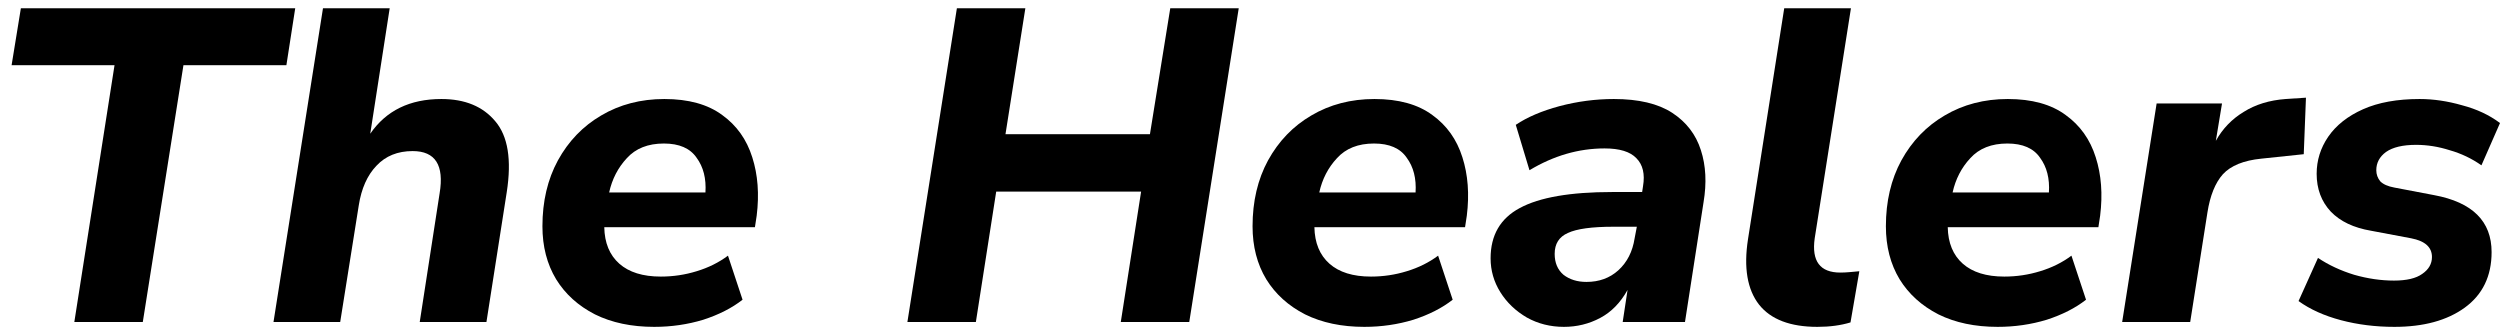
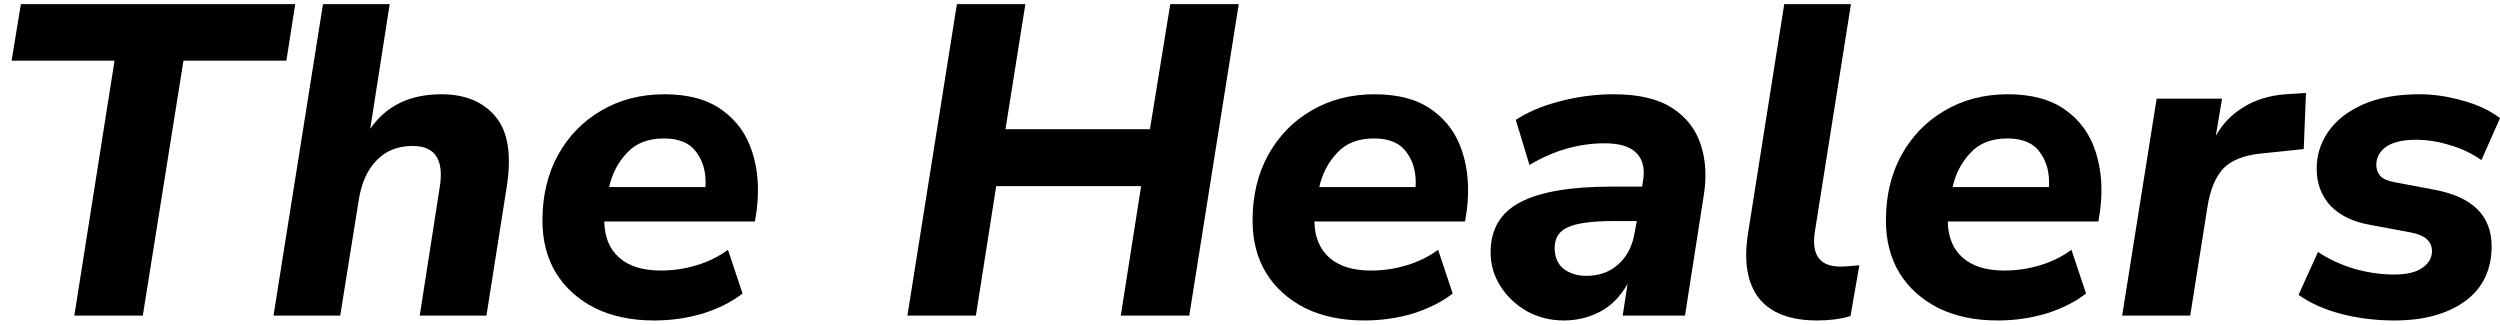
- <svg xmlns="http://www.w3.org/2000/svg" width="180" height="24" viewBox="0 0 180 24" fill="none">
-   <path d="M5.352 23.182L8.246 4.694H0.835L1.503 0.593H21.256L20.62 4.694H13.208L10.282 23.182H5.352Z" fill="black" />
-   <path d="M19.692 23.182L23.255 0.593H28.058L26.658 9.628C27.803 7.962 29.51 7.129 31.779 7.129C33.476 7.129 34.769 7.663 35.66 8.731C36.572 9.799 36.847 11.497 36.487 13.826L35.024 23.182H30.221L31.652 13.922C31.991 11.893 31.345 10.878 29.712 10.878C28.63 10.878 27.761 11.23 27.103 11.935C26.446 12.619 26.022 13.569 25.831 14.787L24.495 23.182H19.692Z" fill="black" />
-   <path d="M47.102 23.534C45.469 23.534 44.049 23.235 42.84 22.637C41.631 22.018 40.698 21.174 40.041 20.106C39.383 19.016 39.055 17.745 39.055 16.293C39.055 14.499 39.426 12.918 40.168 11.551C40.931 10.162 41.97 9.084 43.285 8.315C44.621 7.524 46.137 7.129 47.834 7.129C49.573 7.129 50.962 7.514 52.001 8.283C53.04 9.03 53.761 10.045 54.164 11.326C54.567 12.587 54.673 13.986 54.482 15.524L54.355 16.357H43.508C43.529 17.489 43.89 18.365 44.589 18.984C45.289 19.604 46.286 19.914 47.579 19.914C48.47 19.914 49.329 19.785 50.156 19.529C51.004 19.273 51.757 18.899 52.414 18.408L53.464 21.58C52.7 22.178 51.757 22.658 50.633 23.022C49.509 23.363 48.332 23.534 47.102 23.534ZM47.802 10.333C46.657 10.333 45.766 10.686 45.13 11.391C44.494 12.074 44.07 12.897 43.858 13.858H50.792C50.856 12.854 50.644 12.021 50.156 11.359C49.689 10.675 48.905 10.333 47.802 10.333Z" fill="black" />
-   <path d="M65.333 23.182L68.896 0.593H73.826L72.395 9.66H82.796L84.259 0.593H89.189L85.627 23.182H80.697L82.16 13.794H71.727L70.263 23.182H65.333Z" fill="black" />
-   <path d="M98.232 23.534C96.599 23.534 95.178 23.235 93.969 22.637C92.761 22.018 91.828 21.174 91.17 20.106C90.513 19.016 90.184 17.745 90.184 16.293C90.184 14.499 90.555 12.918 91.297 11.551C92.061 10.162 93.1 9.084 94.415 8.315C95.751 7.524 97.267 7.129 98.963 7.129C100.702 7.129 102.091 7.514 103.13 8.283C104.169 9.03 104.89 10.045 105.293 11.326C105.696 12.587 105.802 13.986 105.611 15.524L105.484 16.357H94.637C94.659 17.489 95.019 18.365 95.719 18.984C96.419 19.604 97.415 19.914 98.709 19.914C99.599 19.914 100.458 19.785 101.285 19.529C102.133 19.273 102.886 18.899 103.544 18.408L104.593 21.58C103.83 22.178 102.886 22.658 101.762 23.022C100.638 23.363 99.462 23.534 98.232 23.534ZM98.931 10.333C97.786 10.333 96.896 10.686 96.26 11.391C95.623 12.074 95.199 12.897 94.987 13.858H101.921C101.985 12.854 101.773 12.021 101.285 11.359C100.819 10.675 100.034 10.333 98.931 10.333Z" fill="black" />
-   <path d="M112.604 23.534C111.628 23.534 110.737 23.31 109.932 22.861C109.126 22.391 108.49 21.783 108.023 21.035C107.557 20.287 107.323 19.476 107.323 18.6C107.323 16.934 108.023 15.727 109.423 14.979C110.843 14.21 113.059 13.826 116.071 13.826H118.234L118.297 13.409C118.446 12.533 118.287 11.861 117.82 11.391C117.375 10.921 116.611 10.686 115.53 10.686C113.664 10.686 111.861 11.209 110.122 12.256L109.136 8.988C109.963 8.432 111.013 7.984 112.285 7.642C113.579 7.3 114.883 7.129 116.198 7.129C117.979 7.129 119.379 7.46 120.397 8.122C121.414 8.785 122.104 9.682 122.464 10.814C122.825 11.925 122.888 13.174 122.655 14.563L121.319 23.182H116.834L117.184 20.875C116.675 21.793 116.018 22.466 115.212 22.893C114.406 23.321 113.537 23.534 112.604 23.534ZM114.226 20.298C115.138 20.298 115.901 20.02 116.516 19.465C117.152 18.888 117.544 18.119 117.693 17.158L117.852 16.325H116.166C114.618 16.325 113.526 16.474 112.89 16.773C112.254 17.051 111.936 17.553 111.936 18.279C111.936 18.92 112.148 19.422 112.572 19.785C113.017 20.127 113.568 20.298 114.226 20.298Z" fill="black" />
-   <path d="M130.85 23.534C128.899 23.534 127.5 23 126.651 21.932C125.803 20.843 125.538 19.273 125.856 17.222L128.464 0.593H133.268L130.659 17.158C130.426 18.803 131.041 19.625 132.504 19.625C132.716 19.625 132.939 19.614 133.172 19.593C133.405 19.572 133.639 19.55 133.872 19.529L133.236 23.214C132.536 23.427 131.741 23.534 130.85 23.534Z" fill="black" />
-   <path d="M143.832 23.534C142.199 23.534 140.778 23.235 139.57 22.637C138.361 22.018 137.428 21.174 136.77 20.106C136.113 19.016 135.784 17.745 135.784 16.293C135.784 14.499 136.155 12.918 136.898 11.551C137.661 10.162 138.7 9.084 140.015 8.315C141.351 7.524 142.867 7.129 144.563 7.129C146.302 7.129 147.691 7.514 148.73 8.283C149.769 9.03 150.49 10.045 150.893 11.326C151.296 12.587 151.402 13.986 151.211 15.524L151.084 16.357H140.238C140.259 17.489 140.619 18.365 141.319 18.984C142.019 19.604 143.015 19.914 144.309 19.914C145.2 19.914 146.058 19.785 146.885 19.529C147.734 19.273 148.487 18.899 149.144 18.408L150.194 21.58C149.43 22.178 148.487 22.658 147.363 23.022C146.239 23.363 145.062 23.534 143.832 23.534ZM144.532 10.333C143.387 10.333 142.496 10.686 141.86 11.391C141.224 12.074 140.799 12.897 140.587 13.858H147.522C147.585 12.854 147.373 12.021 146.885 11.359C146.419 10.675 145.634 10.333 144.532 10.333Z" fill="black" />
-   <path d="M152.796 23.182L155.277 7.45H159.985L159.54 10.141C160.027 9.265 160.695 8.571 161.544 8.058C162.392 7.524 163.399 7.215 164.565 7.129L166.029 7.033L165.87 11.102L162.816 11.423C161.544 11.551 160.621 11.925 160.049 12.544C159.497 13.164 159.126 14.082 158.935 15.3L157.695 23.182H152.796Z" fill="black" />
-   <path d="M172.398 23.534C171.04 23.534 169.757 23.374 168.549 23.054C167.34 22.733 166.322 22.274 165.495 21.676L166.895 18.568C167.658 19.081 168.528 19.486 169.503 19.785C170.478 20.063 171.433 20.202 172.366 20.202C173.278 20.202 173.956 20.042 174.401 19.721C174.868 19.401 175.101 18.995 175.101 18.504C175.101 17.799 174.603 17.35 173.606 17.158L170.712 16.613C169.461 16.4 168.496 15.941 167.817 15.236C167.139 14.509 166.799 13.601 166.799 12.512C166.799 11.551 167.075 10.664 167.626 9.853C168.199 9.02 169.036 8.357 170.139 7.866C171.242 7.375 172.599 7.129 174.211 7.129C175.207 7.129 176.225 7.279 177.264 7.578C178.324 7.855 179.236 8.283 180 8.859L178.664 11.903C177.964 11.412 177.201 11.049 176.374 10.814C175.568 10.558 174.762 10.429 173.956 10.429C173.002 10.429 172.281 10.6 171.793 10.942C171.327 11.284 171.093 11.722 171.093 12.256C171.093 12.555 171.189 12.822 171.38 13.057C171.592 13.27 171.931 13.42 172.398 13.505L175.26 14.05C178.017 14.563 179.395 15.93 179.395 18.151C179.395 19.881 178.749 21.217 177.455 22.156C176.183 23.075 174.497 23.534 172.398 23.534Z" fill="black" />
+ <svg xmlns="http://www.w3.org/2000/svg" width="177" height="23" viewBox="0 0 177 23" fill="none">
+   <path d="M5.263 22.345L8.109 4.297H0.821L1.478 0.293H20.902L20.276 4.297H12.989L10.111 22.345H5.263Z" fill="black" />
+   <path d="M19.364 22.345L22.867 0.293H27.59L26.214 9.114C27.34 7.487 29.019 6.674 31.25 6.674C32.918 6.674 34.19 7.196 35.066 8.238C35.962 9.281 36.233 10.938 35.879 13.211L34.44 22.345H29.717L31.125 13.305C31.458 11.324 30.822 10.334 29.217 10.334C28.153 10.334 27.298 10.678 26.652 11.366C26.006 12.033 25.588 12.961 25.401 14.15L24.087 22.345H19.364Z" fill="black" />
+   <path d="M46.317 22.689C44.712 22.689 43.315 22.397 42.126 21.813C40.938 21.208 40.02 20.384 39.374 19.342C38.727 18.278 38.404 17.038 38.404 15.62C38.404 13.868 38.769 12.325 39.499 10.991C40.249 9.635 41.271 8.582 42.564 7.832C43.878 7.06 45.369 6.674 47.037 6.674C48.747 6.674 50.112 7.05 51.134 7.8C52.156 8.53 52.865 9.521 53.261 10.772C53.657 12.002 53.762 13.368 53.574 14.869L53.449 15.682H42.783C42.804 16.788 43.158 17.642 43.846 18.247C44.535 18.852 45.515 19.154 46.787 19.154C47.662 19.154 48.507 19.029 49.32 18.779C50.154 18.529 50.895 18.164 51.541 17.684L52.573 20.781C51.822 21.365 50.895 21.834 49.789 22.188C48.684 22.522 47.527 22.689 46.317 22.689ZM47.005 9.802C45.88 9.802 45.004 10.146 44.378 10.834C43.753 11.502 43.336 12.304 43.127 13.243H49.946C50.008 12.263 49.8 11.449 49.32 10.803C48.861 10.136 48.09 9.802 47.005 9.802Z" fill="black" />
+   <path d="M64.245 22.345L67.748 0.293H72.596L71.188 9.145H81.416L82.855 0.293H87.703L84.2 22.345H79.352L80.791 13.18H70.531L69.093 22.345H64.245Z" fill="black" />
+   <path d="M96.595 22.689C94.989 22.689 93.592 22.397 92.403 21.813C91.215 21.208 90.297 20.384 89.651 19.342C89.004 18.278 88.681 17.038 88.681 15.62C88.681 13.868 89.046 12.325 89.776 10.991C90.527 9.635 91.549 8.582 92.841 7.832C94.155 7.06 95.646 6.674 97.314 6.674C99.024 6.674 100.39 7.05 101.412 7.8C102.433 8.53 103.142 9.521 103.538 10.772C103.935 12.002 104.039 13.368 103.851 14.869L103.726 15.682H93.06C93.081 16.788 93.436 17.642 94.124 18.247C94.812 18.852 95.792 19.154 97.064 19.154C97.94 19.154 98.784 19.029 99.597 18.779C100.432 18.529 101.172 18.164 101.818 17.684L102.85 20.781C102.1 21.365 101.172 21.834 100.067 22.188C98.961 22.522 97.804 22.689 96.595 22.689ZM97.283 9.802C96.157 9.802 95.281 10.146 94.656 10.834C94.03 11.502 93.613 12.304 93.404 13.243H100.223C100.286 12.263 100.077 11.449 99.597 10.803C99.139 10.136 98.367 9.802 97.283 9.802Z" fill="black" />
+   <path d="M110.727 22.689C109.768 22.689 108.892 22.47 108.1 22.032C107.307 21.573 106.682 20.979 106.223 20.249C105.764 19.519 105.535 18.727 105.535 17.872C105.535 16.245 106.223 15.067 107.599 14.337C108.996 13.587 111.175 13.211 114.136 13.211H116.263L116.326 12.805C116.472 11.95 116.315 11.293 115.857 10.834C115.419 10.376 114.668 10.146 113.605 10.146C111.77 10.146 109.997 10.657 108.287 11.679L107.318 8.488C108.131 7.946 109.163 7.508 110.414 7.175C111.686 6.841 112.969 6.674 114.262 6.674C116.013 6.674 117.389 6.997 118.39 7.644C119.391 8.29 120.069 9.166 120.423 10.271C120.778 11.355 120.84 12.575 120.611 13.931L119.297 22.345H114.887L115.231 20.093C114.731 20.989 114.084 21.646 113.292 22.063C112.5 22.48 111.645 22.689 110.727 22.689ZM112.322 19.53C113.219 19.53 113.97 19.259 114.574 18.716C115.2 18.153 115.586 17.403 115.732 16.464L115.888 15.651H114.23C112.708 15.651 111.634 15.797 111.009 16.089C110.383 16.36 110.07 16.85 110.07 17.559C110.07 18.185 110.279 18.675 110.696 19.029C111.134 19.363 111.676 19.53 112.322 19.53Z" fill="black" />
+   <path d="M128.67 22.689C126.751 22.689 125.375 22.167 124.541 21.125C123.707 20.061 123.446 18.529 123.759 16.527L126.324 0.293H131.047L128.482 16.464C128.253 18.07 128.857 18.873 130.296 18.873C130.505 18.873 130.723 18.862 130.953 18.841C131.182 18.821 131.412 18.8 131.641 18.779L131.015 22.376C130.327 22.584 129.545 22.689 128.67 22.689Z" fill="black" />
+   <path d="M141.435 22.689C139.829 22.689 138.432 22.397 137.244 21.813C136.055 21.208 135.138 20.384 134.491 19.342C133.845 18.278 133.522 17.038 133.522 15.62C133.522 13.868 133.886 12.325 134.616 10.991C135.367 9.635 136.389 8.582 137.682 7.832C138.995 7.06 140.486 6.674 142.154 6.674C143.864 6.674 145.23 7.05 146.252 7.8C147.274 8.53 147.983 9.521 148.379 10.772C148.775 12.002 148.879 13.368 148.692 14.869L148.566 15.682H137.901C137.921 16.788 138.276 17.642 138.964 18.247C139.652 18.852 140.632 19.154 141.904 19.154C142.78 19.154 143.624 19.029 144.438 18.779C145.272 18.529 146.012 18.164 146.658 17.684L147.691 20.781C146.94 21.365 146.012 21.834 144.907 22.188C143.802 22.522 142.644 22.689 141.435 22.689ZM142.123 9.802C140.997 9.802 140.121 10.146 139.496 10.834C138.87 11.502 138.453 12.304 138.245 13.243H145.063C145.126 12.263 144.917 11.449 144.438 10.803C143.979 10.136 143.207 9.802 142.123 9.802Z" fill="black" />
+   <path d="M150.25 22.345L152.69 6.987H157.319L156.881 9.614C157.361 8.759 158.017 8.082 158.852 7.581C159.686 7.06 160.676 6.758 161.823 6.674L163.262 6.58L163.105 10.553L160.103 10.866C158.852 10.991 157.944 11.355 157.381 11.96C156.839 12.565 156.474 13.462 156.287 14.65L155.067 22.345H150.25Z" fill="black" />
+   <path d="M169.525 22.689C168.19 22.689 166.928 22.532 165.74 22.22C164.551 21.907 163.55 21.458 162.737 20.875L164.113 17.84C164.864 18.341 165.719 18.737 166.678 19.029C167.637 19.3 168.576 19.436 169.493 19.436C170.39 19.436 171.057 19.279 171.495 18.967C171.954 18.654 172.183 18.258 172.183 17.778C172.183 17.09 171.693 16.652 170.713 16.464L167.867 15.933C166.637 15.724 165.688 15.276 165.02 14.588C164.353 13.879 164.02 12.992 164.02 11.929C164.02 10.991 164.291 10.125 164.833 9.333C165.396 8.52 166.219 7.873 167.304 7.394C168.388 6.914 169.723 6.674 171.307 6.674C172.287 6.674 173.288 6.82 174.31 7.112C175.353 7.383 176.249 7.8 177 8.363L175.686 11.335C174.998 10.855 174.248 10.501 173.434 10.271C172.642 10.021 171.85 9.896 171.057 9.896C170.119 9.896 169.41 10.063 168.93 10.396C168.471 10.73 168.242 11.157 168.242 11.679C168.242 11.971 168.336 12.231 168.524 12.461C168.732 12.669 169.066 12.815 169.525 12.899L172.34 13.43C175.05 13.931 176.406 15.265 176.406 17.434C176.406 19.123 175.77 20.426 174.498 21.344C173.247 22.24 171.589 22.689 169.525 22.689Z" fill="black" />
</svg>
